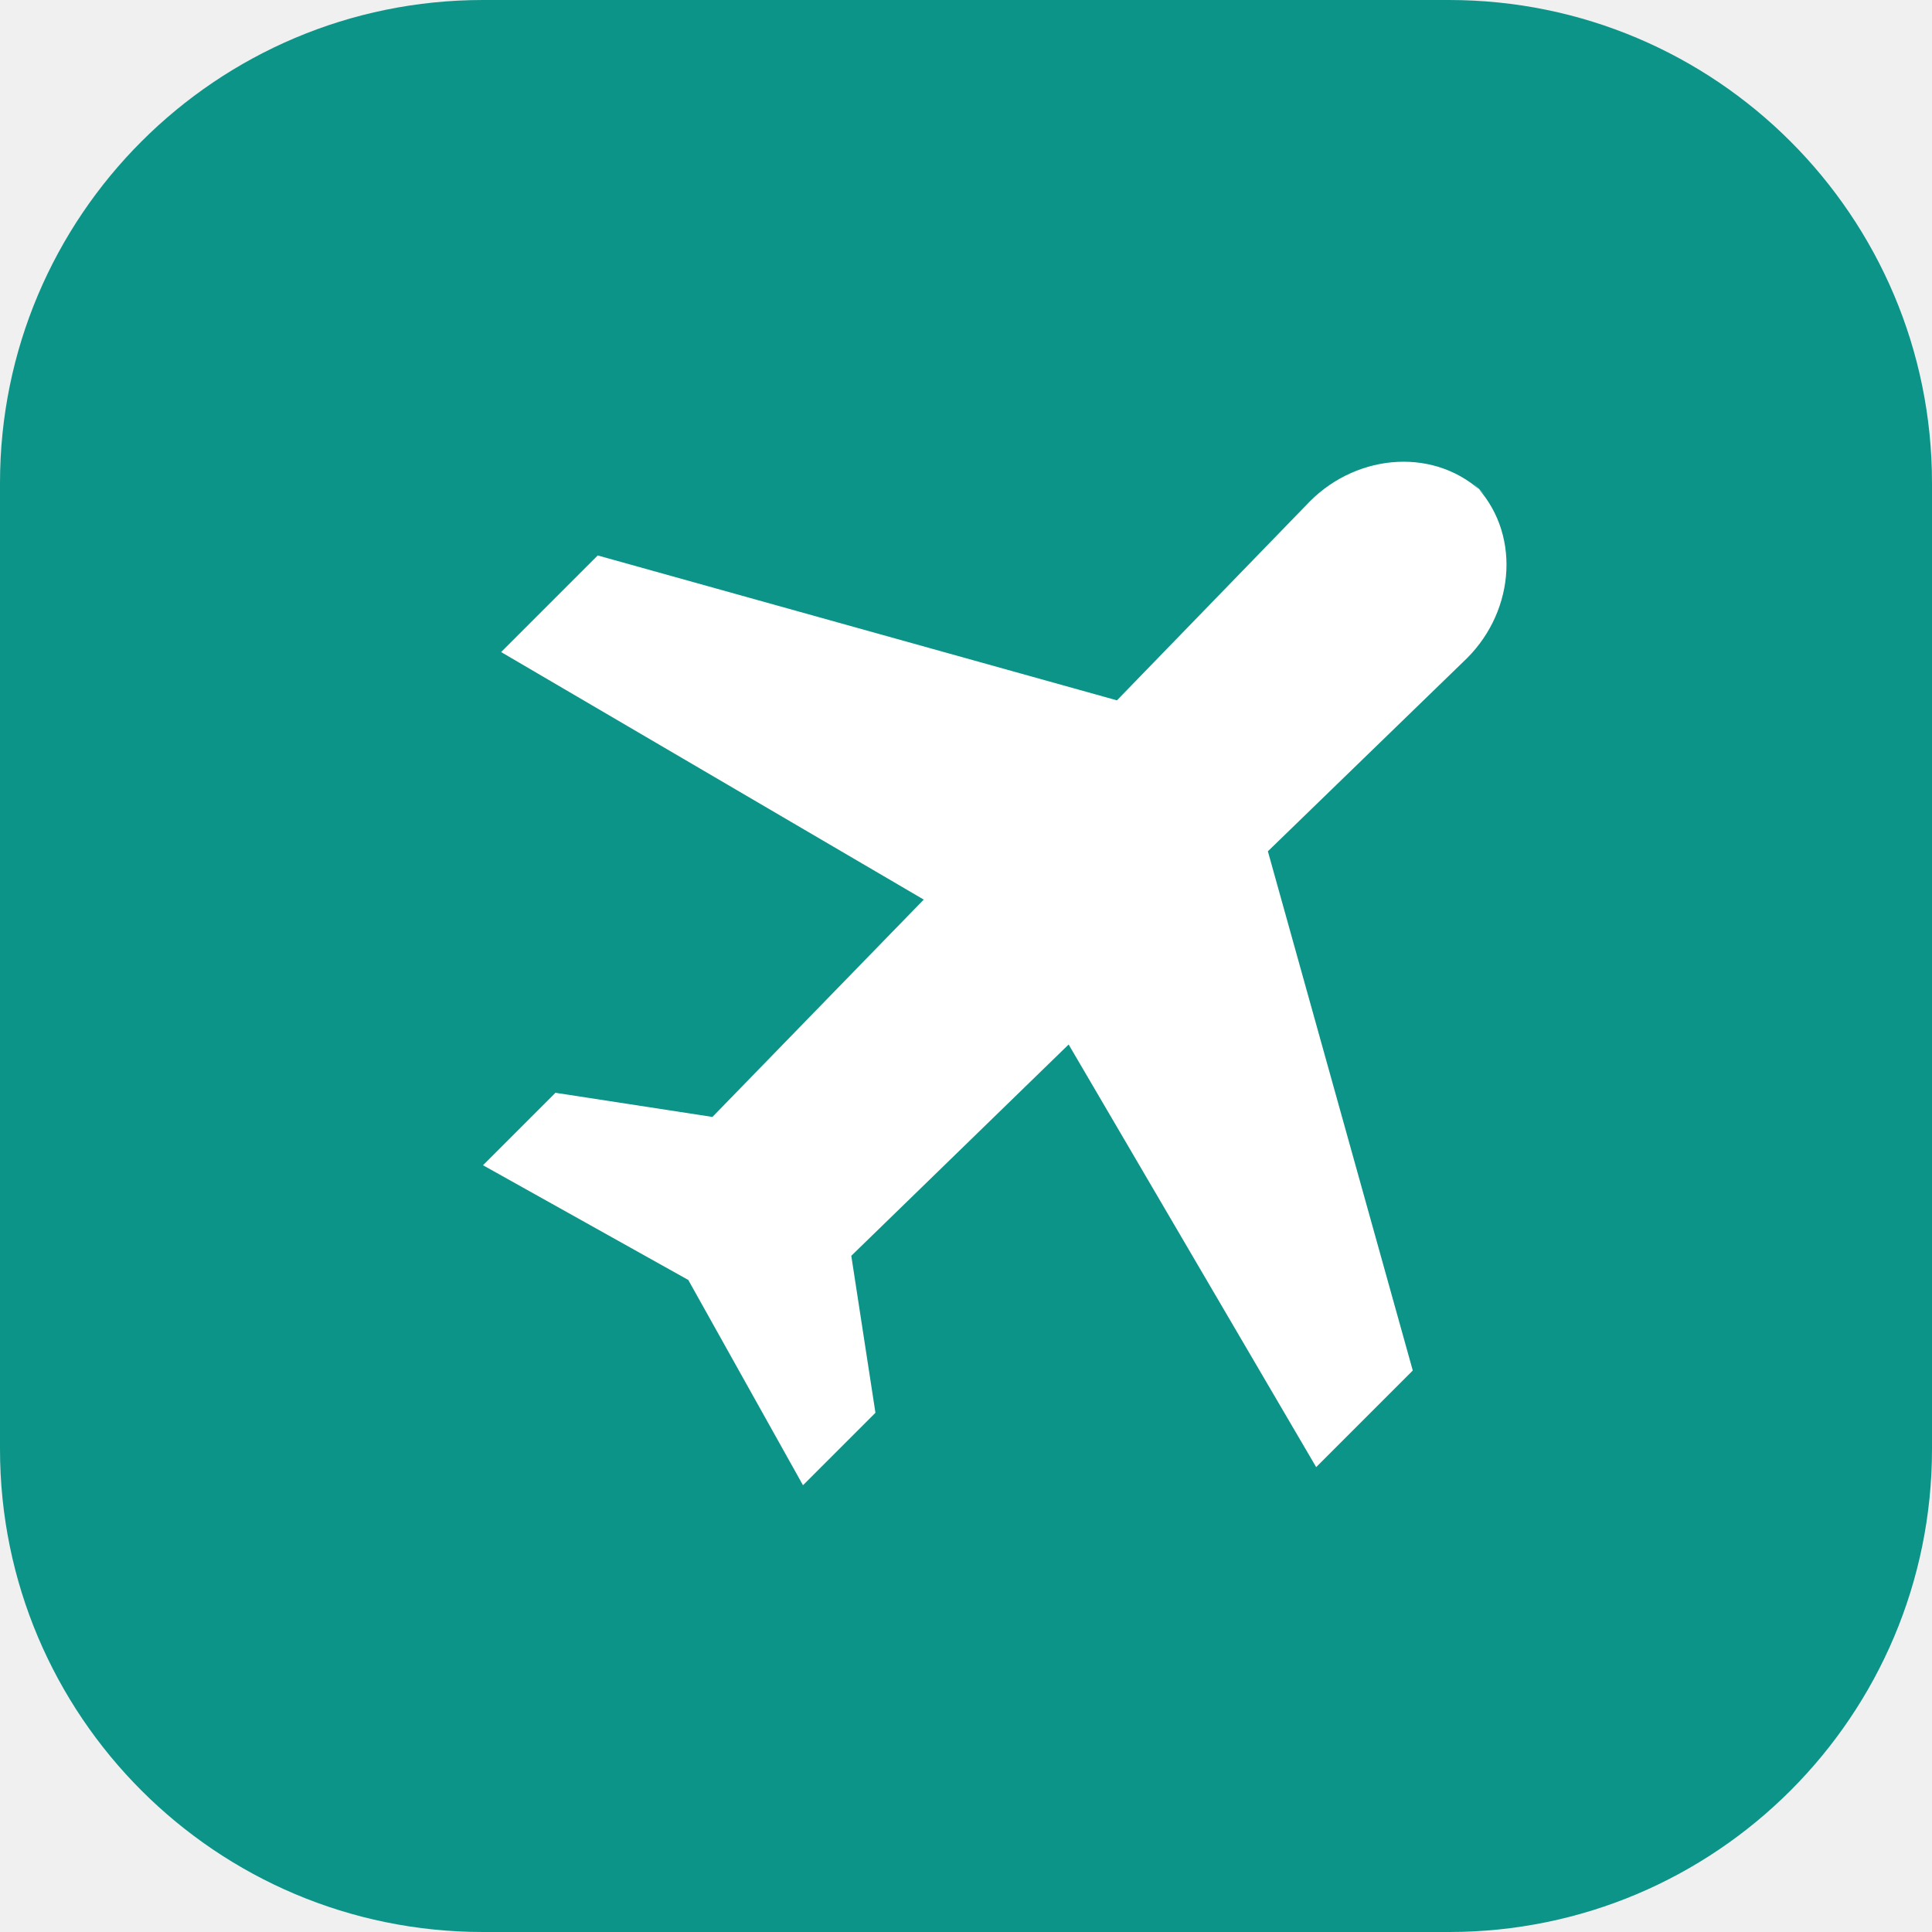
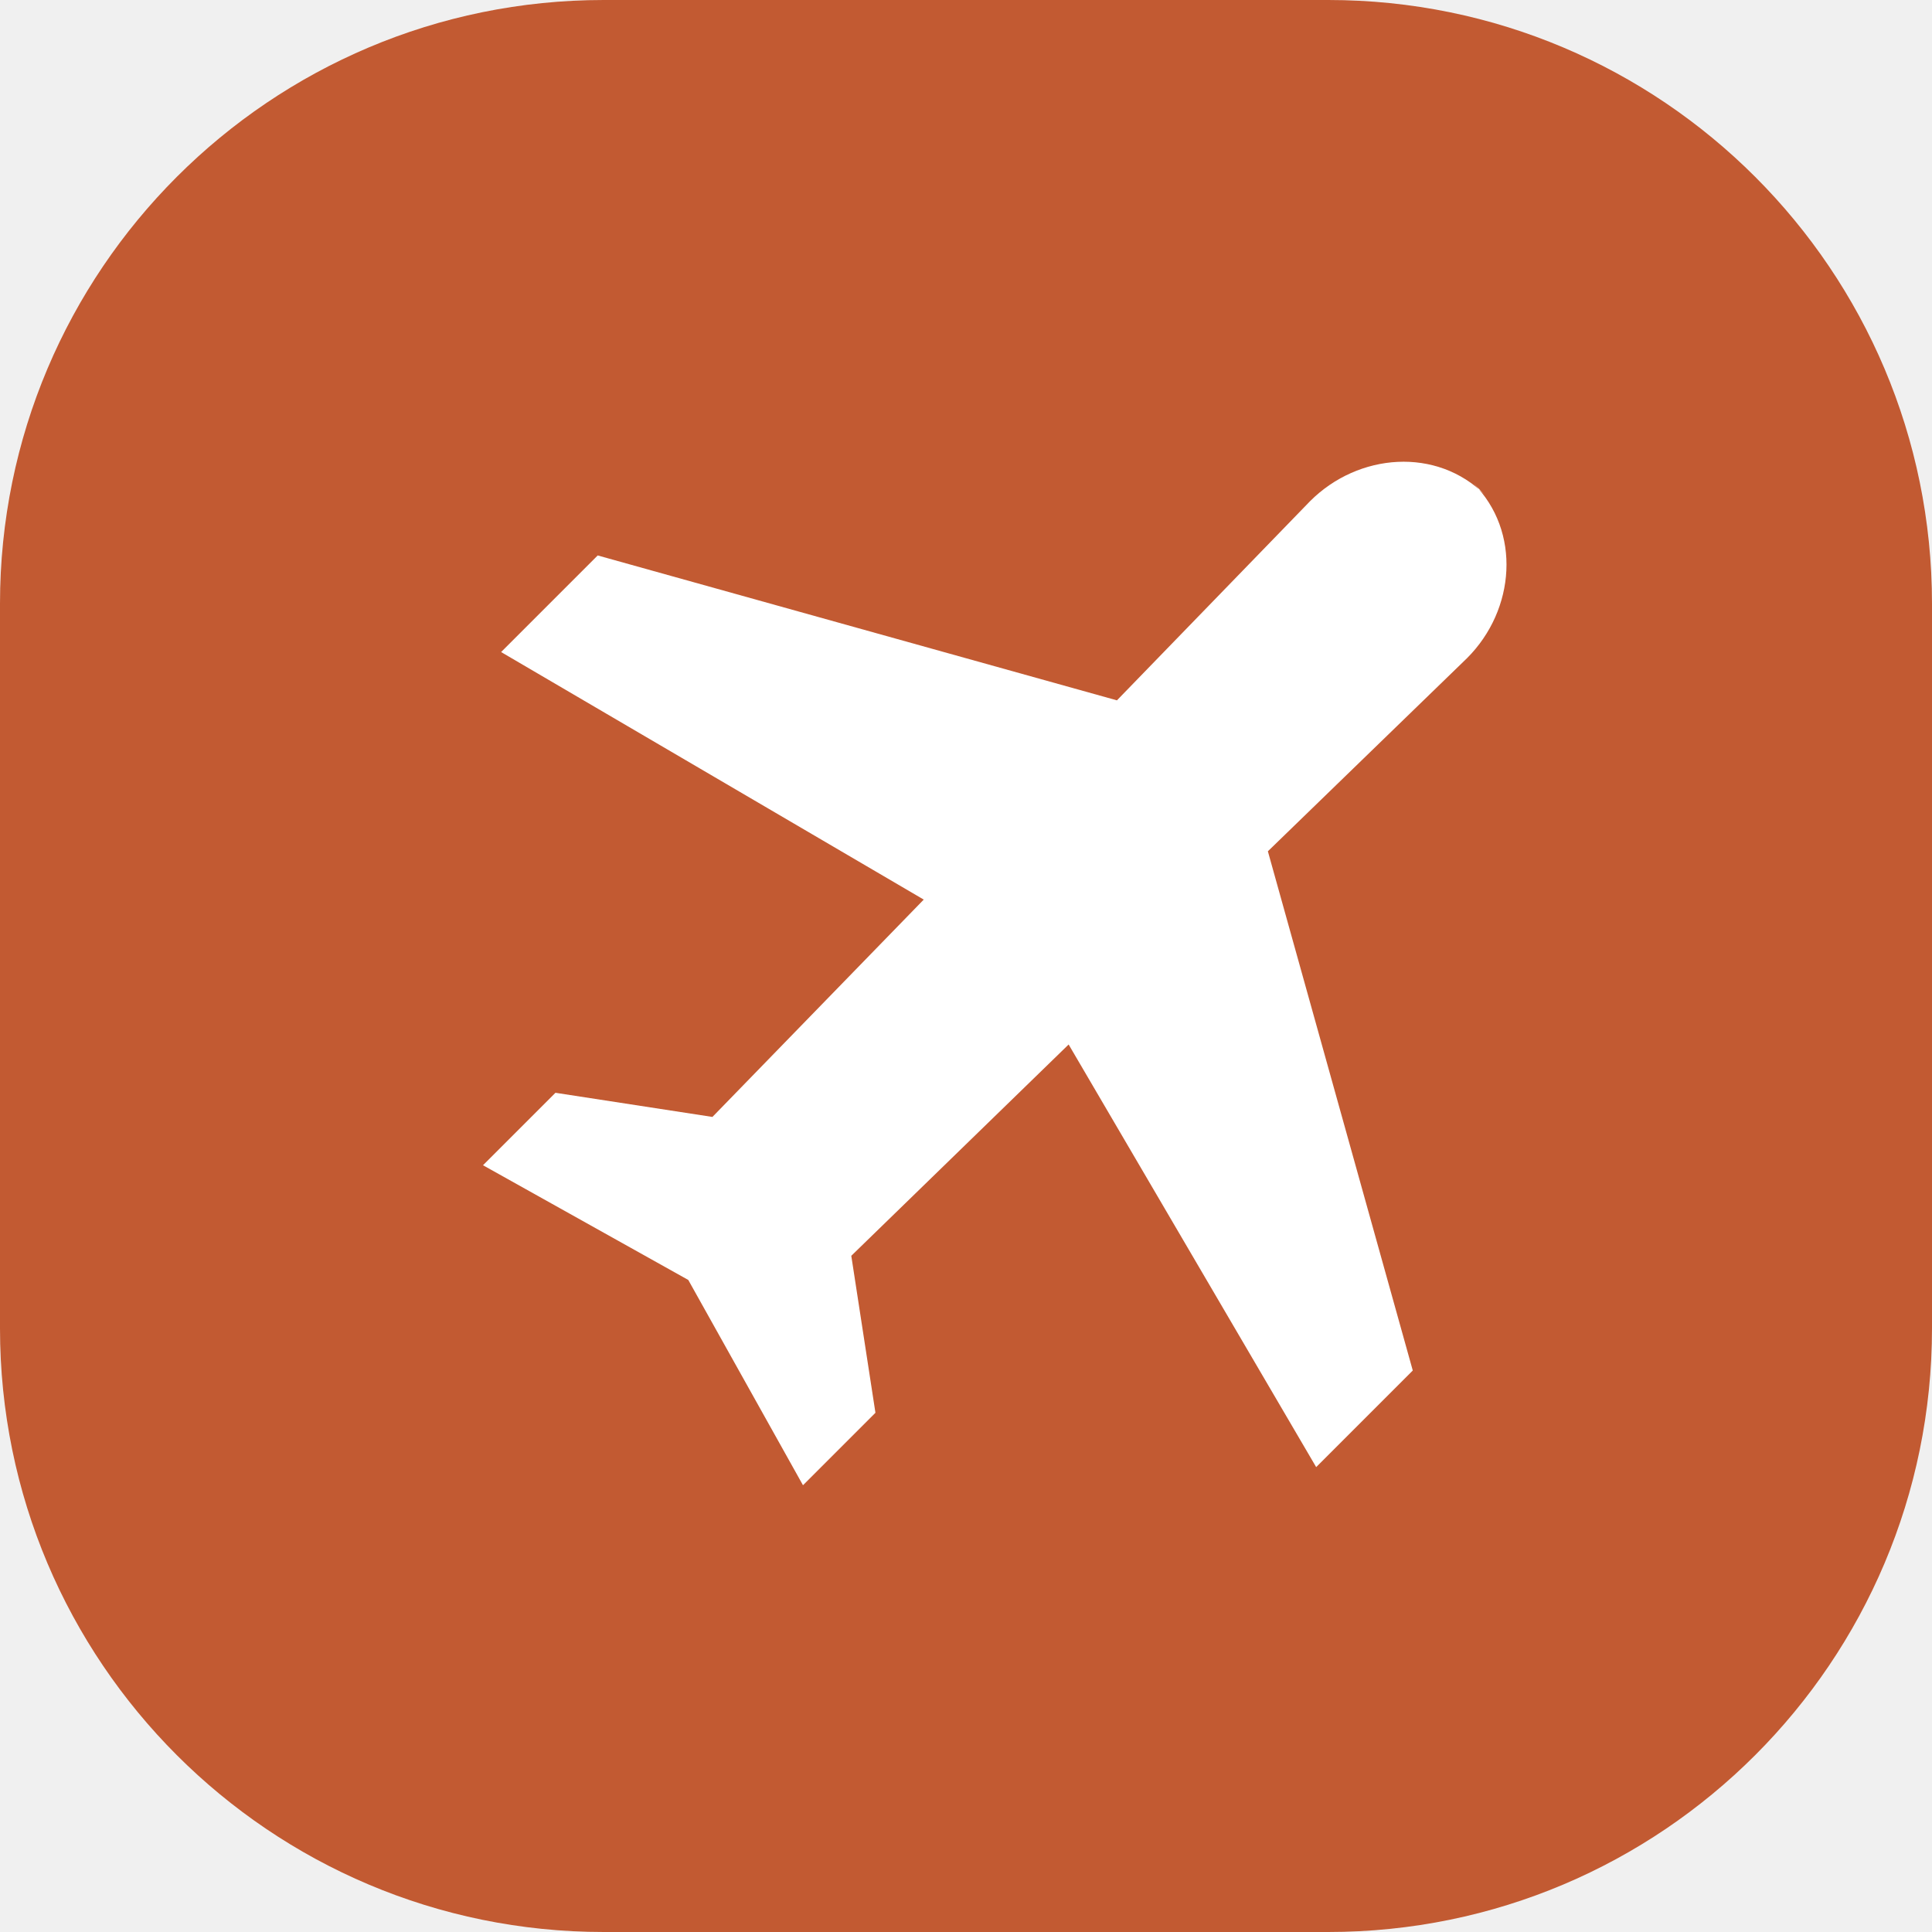
<svg xmlns="http://www.w3.org/2000/svg" viewBox="0 0 32 32">
-   <rect width="32" height="32" rx="8" fill="#0d9488" />
+   <rect width="32" height="32" rx="10" fill="#c25a32" />
  <path fill="#fff" d="M24.6 8.2c-.8-.8-2.1-.7-2.9.1l-3.2 3.3-8.6-2.4-1.6 1.6 7 4.1-3.5 3.6-2.6-.4-1.2 1.2 3.4 1.9 1.9 3.4 1.2-1.2-.4-2.6 3.6-3.5 4.1 7 1.6-1.6-2.4-8.6 3.3-3.2c.8-.8.9-2.1.1-2.9z" />
</svg>
